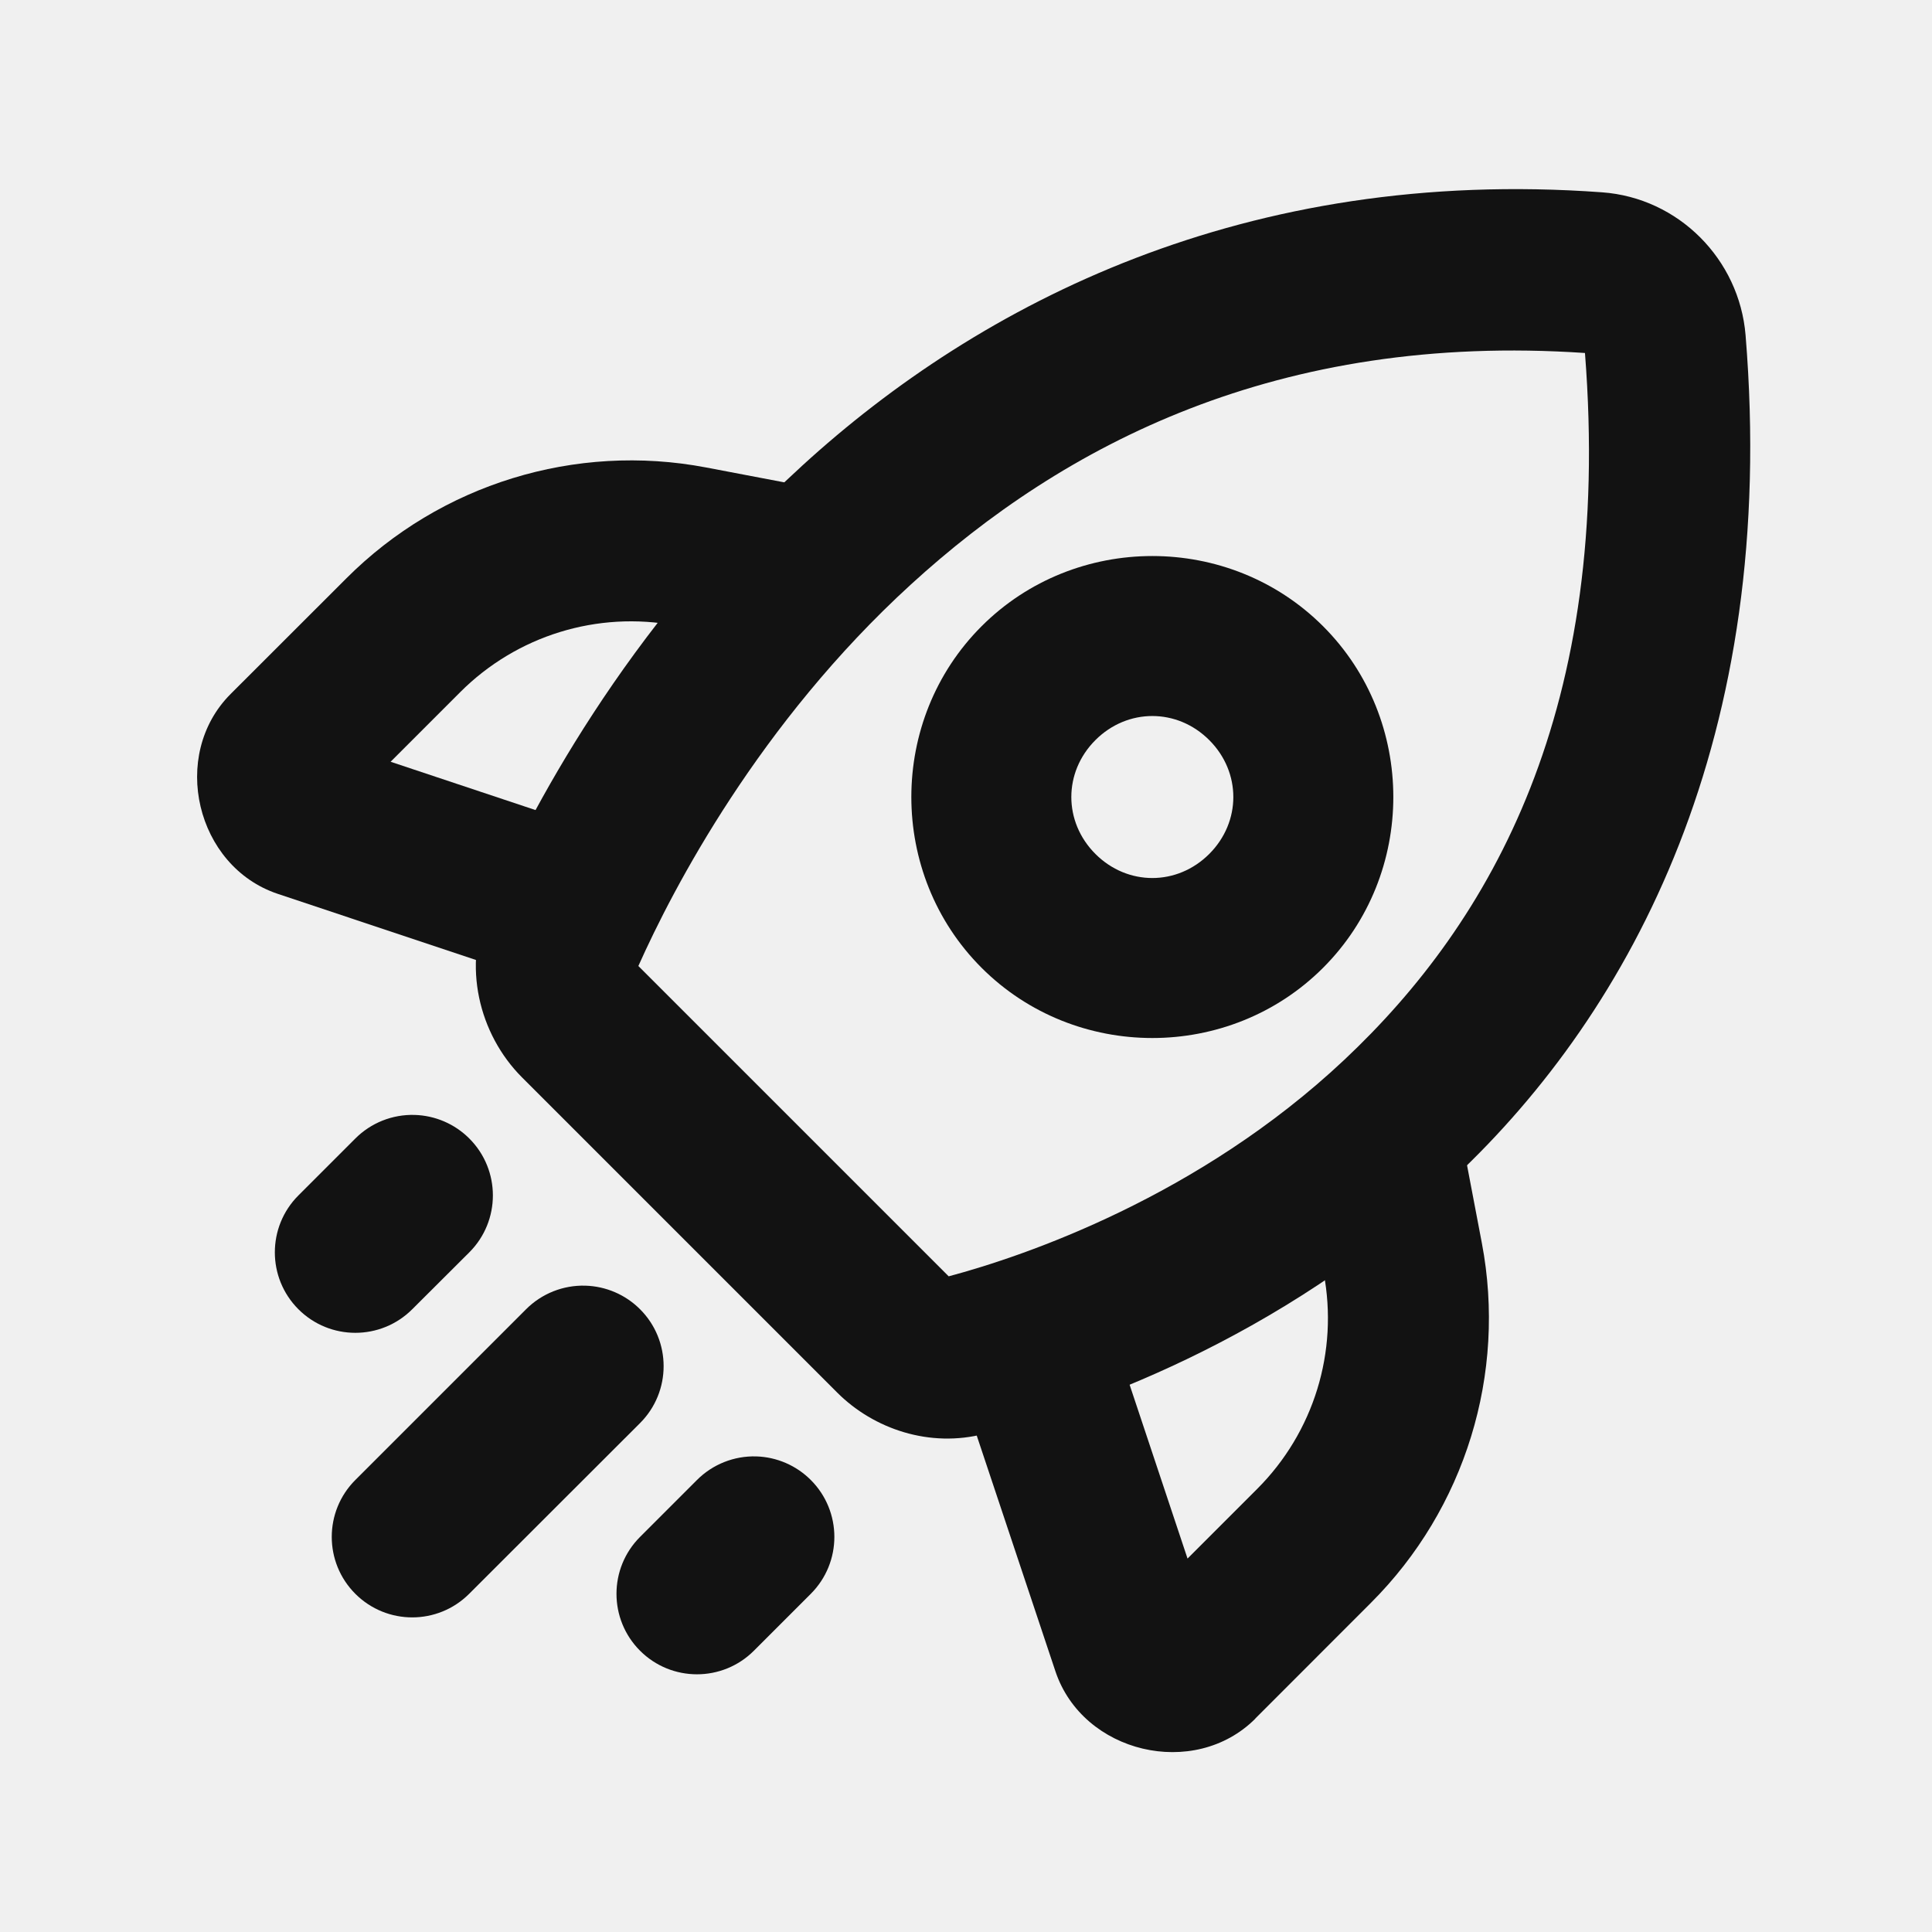
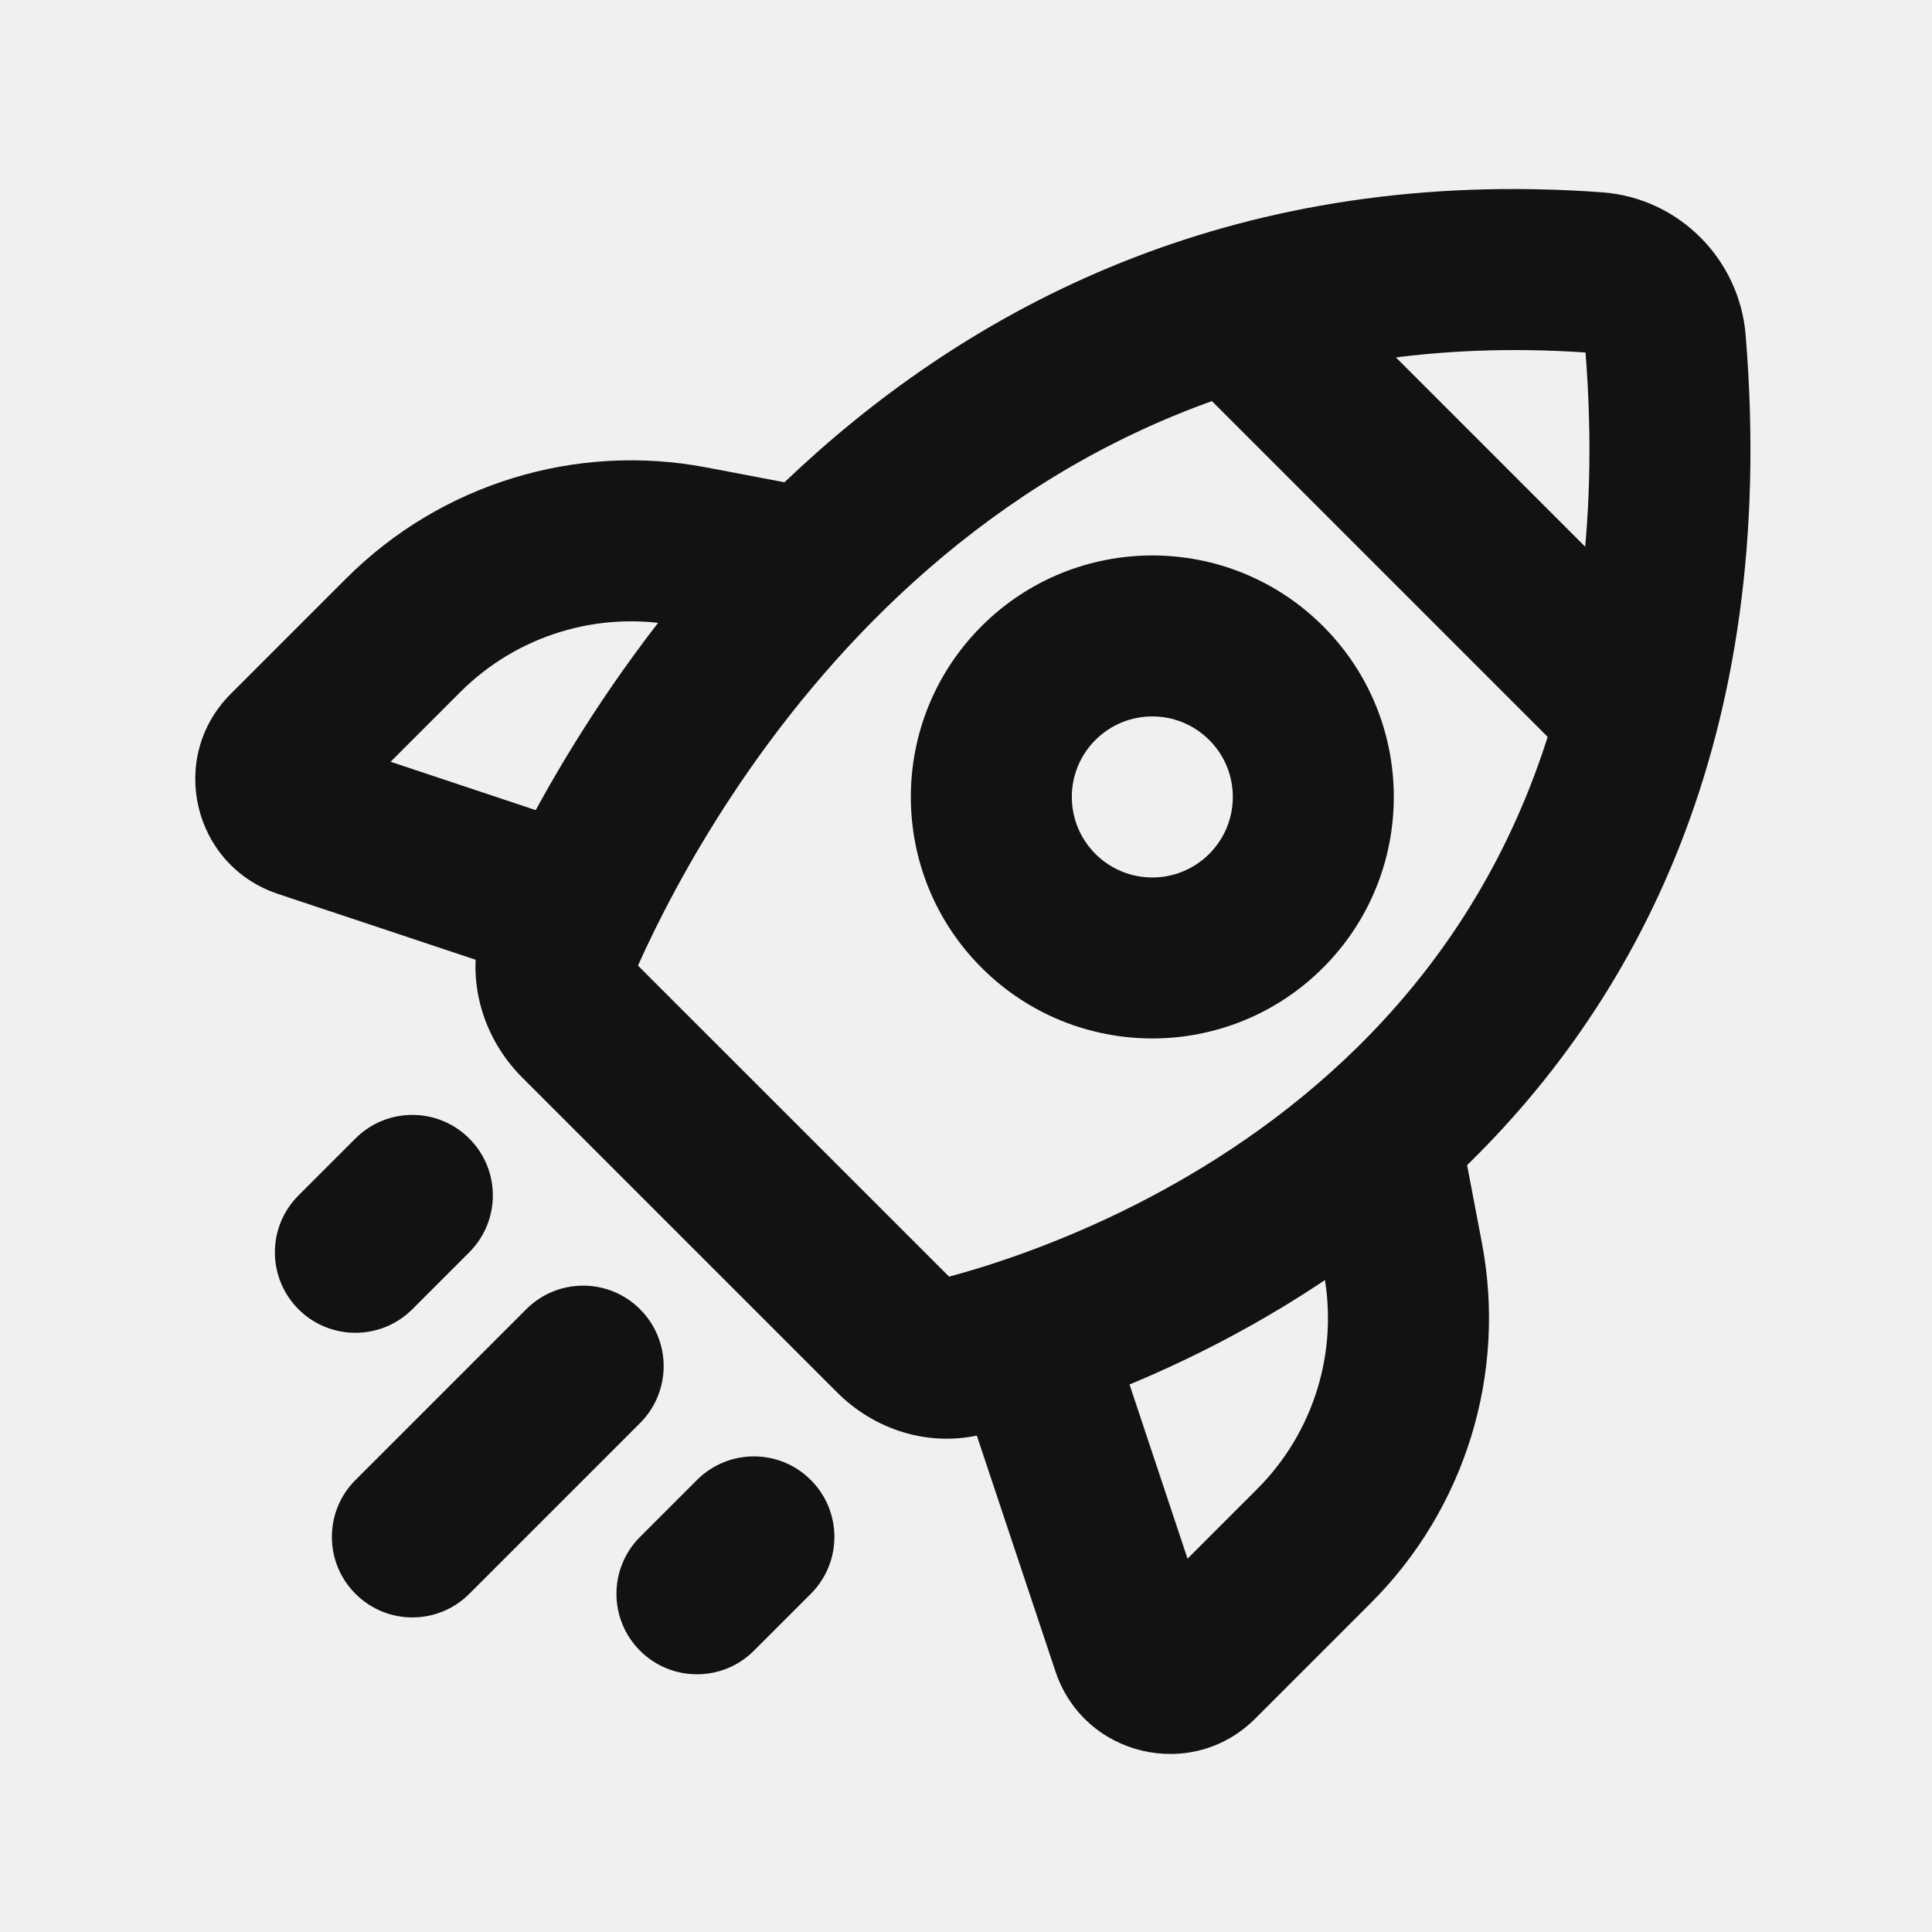
- <svg xmlns="http://www.w3.org/2000/svg" width="24" height="24" viewBox="0 0 24 24" fill="none" version="1.1" id="svg23">
-   <path style="color:#000000;font-style:normal;font-variant:normal;font-weight:normal;font-stretch:normal;font-size:medium;line-height:normal;font-family:sans-serif;font-variant-ligatures:normal;font-variant-position:normal;font-variant-caps:normal;font-variant-numeric:normal;font-variant-alternates:normal;font-variant-east-asian:normal;font-feature-settings:normal;font-variation-settings:normal;text-indent:0;text-align:start;text-decoration:none;text-decoration-line:none;text-decoration-style:solid;text-decoration-color:#000000;letter-spacing:normal;word-spacing:normal;text-transform:none;writing-mode:lr-tb;direction:ltr;text-orientation:mixed;dominant-baseline:auto;baseline-shift:baseline;text-anchor:start;white-space:normal;shape-padding:0;shape-margin:0;inline-size:0;clip-rule:nonzero;display:inline;overflow:visible;visibility:visible;isolation:auto;mix-blend-mode:normal;color-interpolation:sRGB;color-interpolation-filters:linearRGB;solid-color:#000000;solid-opacity:1;vector-effect:none;fill:#121212;fill-opacity:1;fill-rule:nonzero;stroke:none;stroke-linecap:butt;stroke-linejoin:miter;stroke-miterlimit:4;stroke-dasharray:none;stroke-dashoffset:0;stroke-opacity:1;color-rendering:auto;image-rendering:auto;shape-rendering:auto;text-rendering:auto;enable-background:accumulate;stop-color:#000000;stop-opacity:1;opacity:1" d="M 8.771 5.807 C 7.147 5.498 5.472 6.014 4.303 7.184 L 2.865 8.621 C 2.106 9.38 2.433 10.764 3.451 11.104 L 6.928 12.264 L 7.559 10.365 L 4.852 9.463 L 5.717 8.598 C 6.42 7.895 7.422 7.586 8.398 7.771 L 9.885 8.055 L 10.258 6.09 L 8.771 5.807 z " id="path2" />
-   <path style="color:#000000;font-style:normal;font-variant:normal;font-weight:normal;font-stretch:normal;font-size:medium;line-height:normal;font-family:sans-serif;font-variant-ligatures:normal;font-variant-position:normal;font-variant-caps:normal;font-variant-numeric:normal;font-variant-alternates:normal;font-variant-east-asian:normal;font-feature-settings:normal;font-variation-settings:normal;text-indent:0;text-align:start;text-decoration:none;text-decoration-line:none;text-decoration-style:solid;text-decoration-color:#000000;letter-spacing:normal;word-spacing:normal;text-transform:none;writing-mode:lr-tb;direction:ltr;text-orientation:mixed;dominant-baseline:auto;baseline-shift:baseline;text-anchor:start;white-space:normal;shape-padding:0;shape-margin:0;inline-size:0;clip-rule:nonzero;display:inline;overflow:visible;visibility:visible;isolation:auto;mix-blend-mode:normal;color-interpolation:sRGB;color-interpolation-filters:linearRGB;solid-color:#000000;solid-opacity:1;vector-effect:none;fill:#121212;fill-opacity:1;fill-rule:nonzero;stroke:none;stroke-linecap:butt;stroke-linejoin:miter;stroke-miterlimit:4;stroke-dasharray:none;stroke-dashoffset:0;stroke-opacity:1;color-rendering:auto;image-rendering:auto;shape-rendering:auto;text-rendering:auto;enable-background:accumulate;stop-color:#000000;stop-opacity:1;opacity:1" d="M 18.125 13.955 L 16.16 14.33 L 16.443 15.814 C 16.629 16.791 16.32 17.793 15.617 18.496 L 14.752 19.361 L 13.85 16.654 L 11.951 17.287 L 13.111 20.762 C 13.451 21.78 14.835 22.108 15.594 21.35 L 15.594 21.348 L 17.031 19.91 C 18.201 18.741 18.717 17.066 18.408 15.441 L 18.125 13.955 z " id="path4" />
-   <path style="color:#000000;font-style:normal;font-variant:normal;font-weight:normal;font-stretch:normal;font-size:medium;line-height:normal;font-family:sans-serif;font-variant-ligatures:normal;font-variant-position:normal;font-variant-caps:normal;font-variant-numeric:normal;font-variant-alternates:normal;font-variant-east-asian:normal;font-feature-settings:normal;font-variation-settings:normal;text-indent:0;text-align:start;text-decoration:none;text-decoration-line:none;text-decoration-style:solid;text-decoration-color:#000000;letter-spacing:normal;word-spacing:normal;text-transform:none;writing-mode:lr-tb;direction:ltr;text-orientation:mixed;dominant-baseline:auto;baseline-shift:baseline;text-anchor:start;white-space:normal;shape-padding:0;shape-margin:0;inline-size:0;clip-rule:nonzero;display:inline;overflow:visible;visibility:visible;isolation:auto;mix-blend-mode:normal;color-interpolation:sRGB;color-interpolation-filters:linearRGB;solid-color:#000000;solid-opacity:1;vector-effect:none;fill:#121212;fill-opacity:1;fill-rule:nonzero;stroke:none;stroke-linecap:butt;stroke-linejoin:miter;stroke-miterlimit:4;stroke-dasharray:none;stroke-dashoffset:0;stroke-opacity:1;color-rendering:auto;image-rendering:auto;shape-rendering:auto;text-rendering:auto;enable-background:accumulate;stop-color:#000000;stop-opacity:1;opacity:1" d="M 19.902 2.389 C 15.477 2.066 12.18 3.76 9.965 5.785 C 7.749 7.81 6.558 10.143 6.068 11.25 C 5.74 11.992 5.948 12.846 6.484 13.383 L 10.4 17.299 C 10.856 17.755 11.553 17.988 12.23 17.811 L 12.232 17.811 C 13.345 17.519 15.867 16.695 18.072 14.621 C 20.277 12.547 22.094 9.161 21.684 4.162 C 21.606 3.222 20.853 2.458 19.902 2.389 z M 19.689 4.385 C 20.035 8.808 18.528 11.445 16.701 13.164 C 14.891 14.867 12.726 15.604 11.785 15.855 L 7.93 12 C 8.362 11.033 9.431 8.983 11.314 7.262 C 13.212 5.527 15.87 4.127 19.689 4.385 z " id="path6" />
-   <path style="color:#000000;font-style:normal;font-variant:normal;font-weight:normal;font-stretch:normal;font-size:medium;line-height:normal;font-family:sans-serif;font-variant-ligatures:normal;font-variant-position:normal;font-variant-caps:normal;font-variant-numeric:normal;font-variant-alternates:normal;font-variant-east-asian:normal;font-feature-settings:normal;font-variation-settings:normal;text-indent:0;text-align:start;text-decoration:none;text-decoration-line:none;text-decoration-style:solid;text-decoration-color:#000000;letter-spacing:normal;word-spacing:normal;text-transform:none;writing-mode:lr-tb;direction:ltr;text-orientation:mixed;dominant-baseline:auto;baseline-shift:baseline;text-anchor:start;white-space:normal;shape-padding:0;shape-margin:0;inline-size:0;clip-rule:nonzero;display:inline;overflow:visible;visibility:visible;isolation:auto;mix-blend-mode:normal;color-interpolation:sRGB;color-interpolation-filters:linearRGB;solid-color:#000000;solid-opacity:1;vector-effect:none;fill:#121212;fill-opacity:1;fill-rule:nonzero;stroke:none;stroke-linecap:butt;stroke-linejoin:miter;stroke-miterlimit:4;stroke-dasharray:none;stroke-dashoffset:0;stroke-opacity:1;color-rendering:auto;image-rendering:auto;shape-rendering:auto;text-rendering:auto;enable-background:accumulate;stop-color:#000000;stop-opacity:1;opacity:1" d="M 17.123 -6.121 C 15.478 -6.121 14.123 -4.766 14.123 -3.121 C 14.123 -1.476 15.478 -0.121 17.123 -0.121 C 18.768 -0.121 20.123 -1.476 20.123 -3.121 C 20.123 -4.766 18.768 -6.121 17.123 -6.121 z M 17.123 -4.121 C 17.687 -4.121 18.123 -3.685 18.123 -3.121 C 18.123 -2.557 17.687 -2.121 17.123 -2.121 C 16.559 -2.121 16.123 -2.557 16.123 -3.121 C 16.123 -3.685 16.559 -4.121 17.123 -4.121 z " id="circle8" transform="rotate(45)" />
-   <path style="color:#000000;font-style:normal;font-variant:normal;font-weight:normal;font-stretch:normal;font-size:medium;line-height:normal;font-family:sans-serif;font-variant-ligatures:normal;font-variant-position:normal;font-variant-caps:normal;font-variant-numeric:normal;font-variant-alternates:normal;font-variant-east-asian:normal;font-feature-settings:normal;font-variation-settings:normal;text-indent:0;text-align:start;text-decoration:none;text-decoration-line:none;text-decoration-style:solid;text-decoration-color:#000000;letter-spacing:normal;word-spacing:normal;text-transform:none;writing-mode:lr-tb;direction:ltr;text-orientation:mixed;dominant-baseline:auto;baseline-shift:baseline;text-anchor:start;white-space:normal;shape-padding:0;shape-margin:0;inline-size:0;clip-rule:nonzero;display:inline;overflow:visible;visibility:visible;isolation:auto;mix-blend-mode:normal;color-interpolation:sRGB;color-interpolation-filters:linearRGB;solid-color:#000000;solid-opacity:1;vector-effect:none;fill:#121212;fill-opacity:1;fill-rule:nonzero;stroke:none;stroke-linecap:round;stroke-linejoin:miter;stroke-miterlimit:4;stroke-dasharray:none;stroke-dashoffset:0;stroke-opacity:1;color-rendering:auto;image-rendering:auto;shape-rendering:auto;text-rendering:auto;enable-background:accumulate;stop-color:#000000;stop-opacity:1;opacity:1" d="M 5.15 13.85 A 1 1 0 0 0 4.414 14.143 L 3.707 14.85 A 1 1 0 0 0 3.707 16.264 A 1 1 0 0 0 5.121 16.264 L 5.83 15.557 A 1 1 0 0 0 5.83 14.143 A 1 1 0 0 0 5.15 13.85 z " id="line10" />
-   <path style="color:#000000;font-style:normal;font-variant:normal;font-weight:normal;font-stretch:normal;font-size:medium;line-height:normal;font-family:sans-serif;font-variant-ligatures:normal;font-variant-position:normal;font-variant-caps:normal;font-variant-numeric:normal;font-variant-alternates:normal;font-variant-east-asian:normal;font-feature-settings:normal;font-variation-settings:normal;text-indent:0;text-align:start;text-decoration:none;text-decoration-line:none;text-decoration-style:solid;text-decoration-color:#000000;letter-spacing:normal;word-spacing:normal;text-transform:none;writing-mode:lr-tb;direction:ltr;text-orientation:mixed;dominant-baseline:auto;baseline-shift:baseline;text-anchor:start;white-space:normal;shape-padding:0;shape-margin:0;inline-size:0;clip-rule:nonzero;display:inline;overflow:visible;visibility:visible;isolation:auto;mix-blend-mode:normal;color-interpolation:sRGB;color-interpolation-filters:linearRGB;solid-color:#000000;solid-opacity:1;vector-effect:none;fill:#121212;fill-opacity:1;fill-rule:nonzero;stroke:none;stroke-linecap:round;stroke-linejoin:miter;stroke-miterlimit:4;stroke-dasharray:none;stroke-dashoffset:0;stroke-opacity:1;color-rendering:auto;image-rendering:auto;shape-rendering:auto;text-rendering:auto;enable-background:accumulate;stop-color:#000000;stop-opacity:1;opacity:1" d="M 9.395 18.092 A 1 1 0 0 0 8.658 18.385 L 7.951 19.092 A 1 1 0 0 0 7.951 20.506 A 1 1 0 0 0 9.365 20.506 L 10.072 19.799 A 1 1 0 0 0 10.072 18.385 A 1 1 0 0 0 9.395 18.092 z " id="line12" />
-   <path style="color:#000000;font-style:normal;font-variant:normal;font-weight:normal;font-stretch:normal;font-size:medium;line-height:normal;font-family:sans-serif;font-variant-ligatures:normal;font-variant-position:normal;font-variant-caps:normal;font-variant-numeric:normal;font-variant-alternates:normal;font-variant-east-asian:normal;font-feature-settings:normal;font-variation-settings:normal;text-indent:0;text-align:start;text-decoration:none;text-decoration-line:none;text-decoration-style:solid;text-decoration-color:#000000;letter-spacing:normal;word-spacing:normal;text-transform:none;writing-mode:lr-tb;direction:ltr;text-orientation:mixed;dominant-baseline:auto;baseline-shift:baseline;text-anchor:start;white-space:normal;shape-padding:0;shape-margin:0;inline-size:0;clip-rule:nonzero;display:inline;overflow:visible;visibility:visible;isolation:auto;mix-blend-mode:normal;color-interpolation:sRGB;color-interpolation-filters:linearRGB;solid-color:#000000;solid-opacity:1;vector-effect:none;fill:#121212;fill-opacity:1;fill-rule:nonzero;stroke:none;stroke-linecap:round;stroke-linejoin:miter;stroke-miterlimit:4;stroke-dasharray:none;stroke-dashoffset:0;stroke-opacity:1;color-rendering:auto;image-rendering:auto;shape-rendering:auto;text-rendering:auto;enable-background:accumulate;stop-color:#000000;stop-opacity:1;opacity:1" d="M 7.271 15.971 A 1 1 0 0 0 6.535 16.264 L 4.414 18.385 A 1 1 0 0 0 4.414 19.799 A 1 1 0 0 0 5.828 19.799 L 7.951 17.678 A 1 1 0 0 0 7.951 16.264 A 1 1 0 0 0 7.271 15.971 z " id="line14" />
-   <defs id="defs21">
-     <clipPath id="clip0_1368_1278">
-       <rect width="24" height="24" fill="white" id="rect18" />
+ <svg xmlns="http://www.w3.org/2000/svg" width="24" height="24" viewBox="0 0 24 24" fill="none">
+   <g clip-path="url(#clip0_485_6012)">
+     <path fill-rule="evenodd" clip-rule="evenodd" d="M9.885 8.054L8.399 7.771C7.424 7.586 6.42 7.895 5.718 8.597L4.852 9.463L7.56 10.365L6.927 12.262L3.452 11.104C2.394 10.752 2.077 9.409 2.866 8.62L4.303 7.183C5.474 6.013 7.147 5.497 8.773 5.806L10.259 6.089L9.885 8.054Z" fill="#121212" />
+     <path fill-rule="evenodd" clip-rule="evenodd" d="M16.161 14.329L16.444 15.815C16.629 16.79 16.32 17.794 15.618 18.496L14.752 19.362L13.85 16.654L11.952 17.287L13.111 20.762C13.463 21.82 14.806 22.137 15.594 21.348L17.032 19.91C18.202 18.74 18.718 17.067 18.409 15.441L18.126 13.955L16.161 14.329Z" fill="#121212" />
+     <path fill-rule="evenodd" clip-rule="evenodd" d="M19.902 2.389C20.859 2.459 21.608 3.223 21.685 4.161C22.099 9.206 20.306 12.518 18.071 14.621C15.878 16.684 13.323 17.525 12.232 17.811C11.536 17.993 10.855 17.753 10.401 17.299L6.484 13.382C5.95 12.848 5.729 12.015 6.068 11.25C6.998 9.146 10.92 1.734 19.902 2.389ZM19.696 4.379C12.231 3.869 8.852 9.929 7.925 11.995L11.79 15.859C12.762 15.598 14.895 14.863 16.701 13.164C18.5 11.472 20.041 8.765 19.696 4.379Z" fill="#121212" />
+     <path fill-rule="evenodd" clip-rule="evenodd" d="M13.607 10.607C13.998 10.998 14.631 10.998 15.022 10.607C15.412 10.216 15.412 9.583 15.022 9.193C14.631 8.802 13.998 8.802 13.607 9.193C13.217 9.583 13.217 10.216 13.607 10.607ZM12.193 12.021C13.365 13.193 15.264 13.193 16.436 12.021C17.607 10.85 17.607 8.95 16.436 7.779C15.264 6.607 13.365 6.607 12.193 7.779C11.022 8.95 11.022 10.85 12.193 12.021Z" fill="#121212" />
+     <path fill-rule="evenodd" clip-rule="evenodd" d="M19.264 9.192L15.021 4.949L16.436 3.535L20.678 7.778L19.264 9.192Z" fill="#121212" />
+     <path fill-rule="evenodd" clip-rule="evenodd" d="M5.829 14.143C6.22 14.533 6.22 15.166 5.829 15.557L5.122 16.264C4.731 16.654 4.098 16.654 3.708 16.264C3.317 15.873 3.317 15.24 3.708 14.85L4.415 14.143C4.805 13.752 5.439 13.752 5.829 14.143Z" fill="#121212" />
+     <path fill-rule="evenodd" clip-rule="evenodd" d="M10.072 18.385C10.463 18.775 10.463 19.408 10.072 19.799L9.365 20.506C8.975 20.896 8.341 20.896 7.951 20.506C7.56 20.116 7.56 19.482 7.951 19.092L8.658 18.385C9.049 17.994 9.682 17.994 10.072 18.385Z" fill="#121212" />
+     <path fill-rule="evenodd" clip-rule="evenodd" d="M7.951 16.264C8.342 16.654 8.342 17.287 7.951 17.678L5.83 19.799C5.439 20.19 4.806 20.19 4.416 19.799C4.025 19.409 4.025 18.775 4.416 18.385L6.537 16.264C6.927 15.873 7.561 15.873 7.951 16.264Z" fill="#121212" />
+   </g>
+   <defs>
+     <clipPath id="clip0_485_6012">
+       <rect width="24" height="24" fill="white" />
    </clipPath>
  </defs>
</svg>
